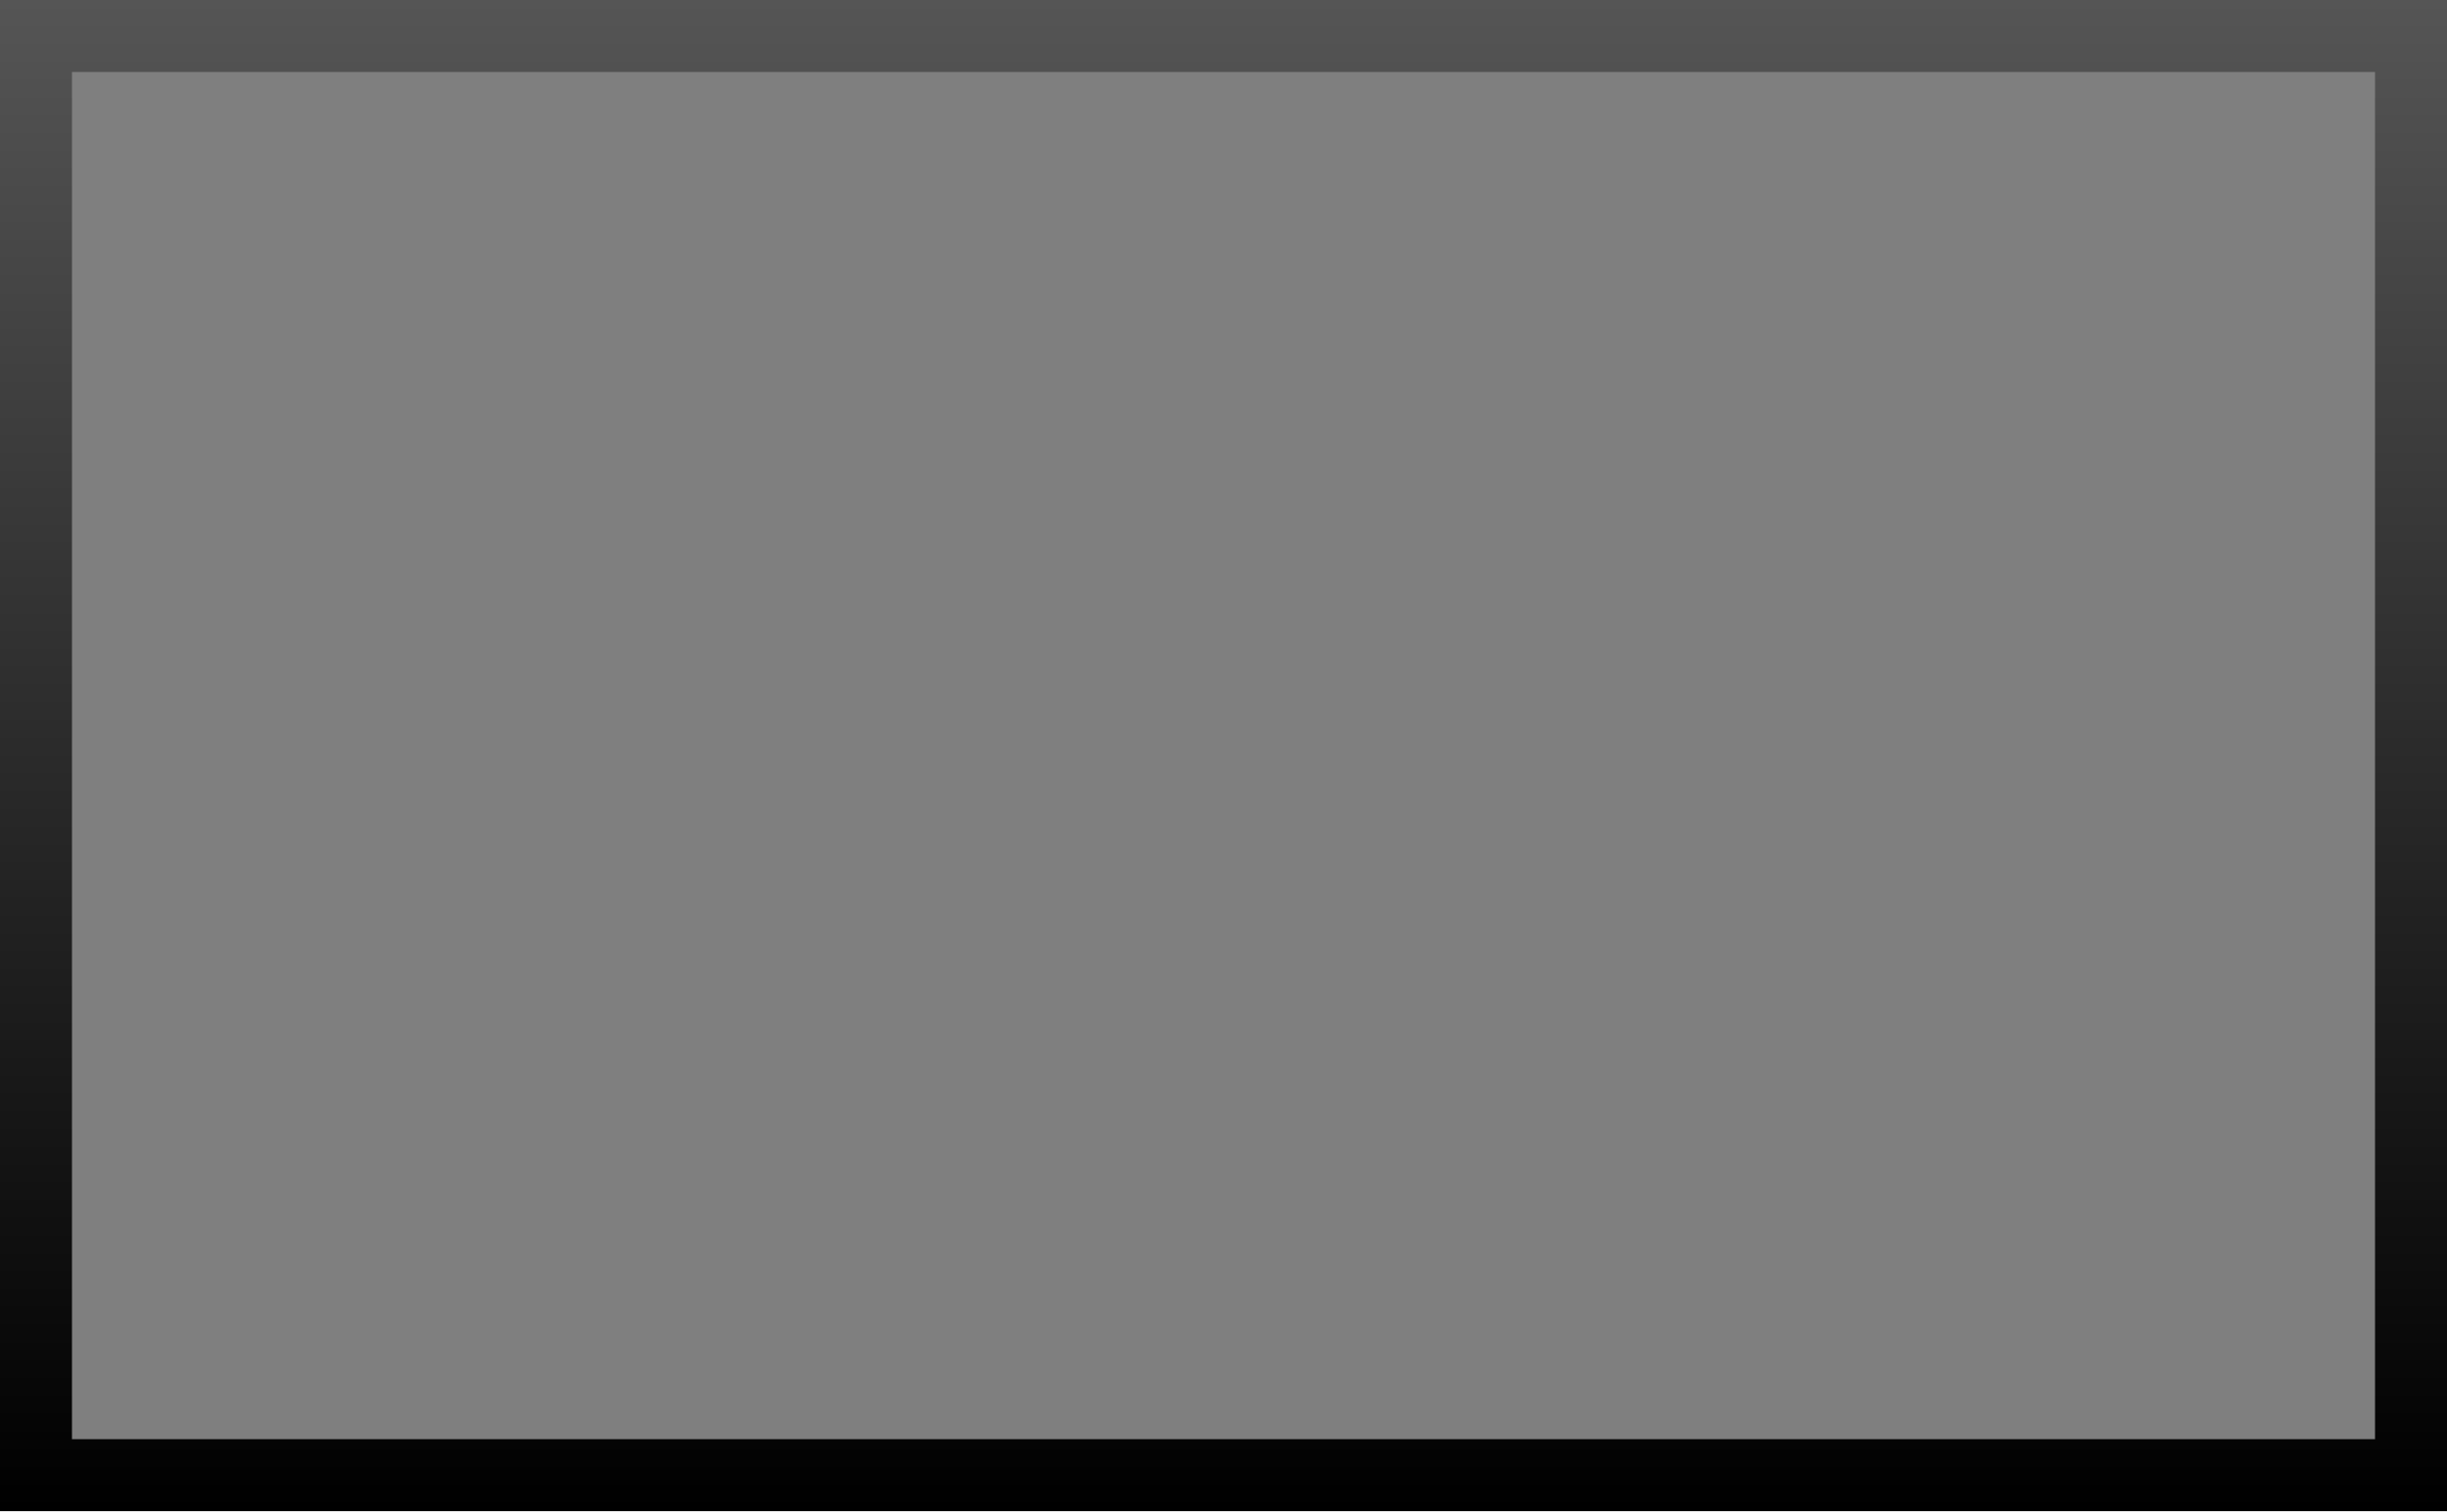
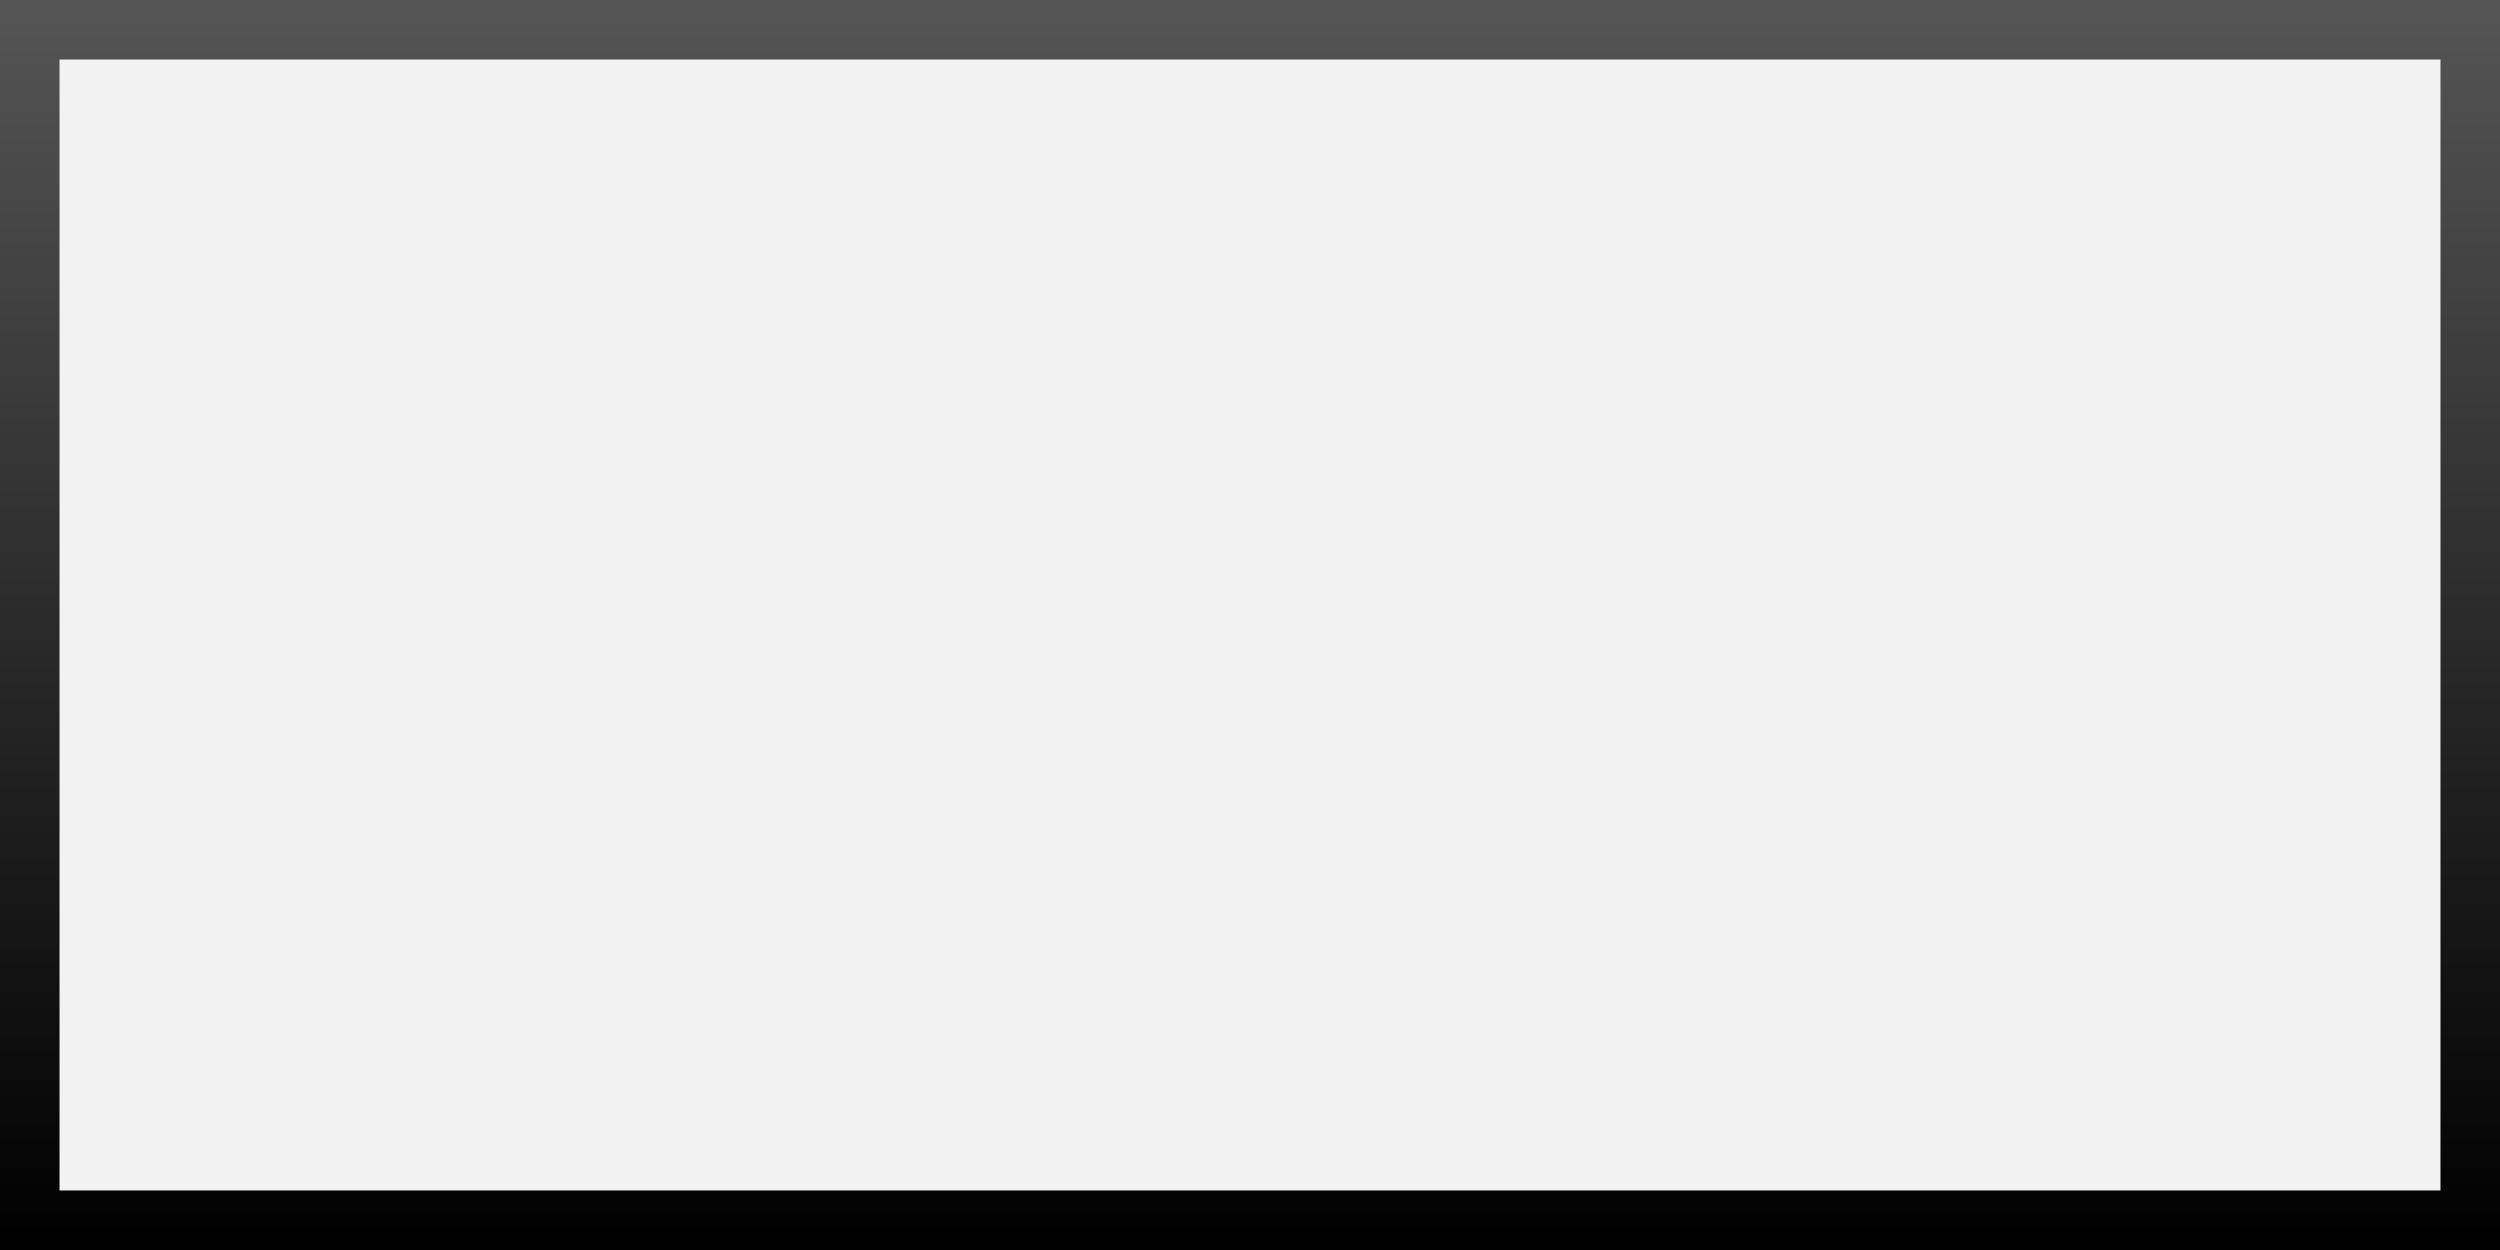
- <svg xmlns="http://www.w3.org/2000/svg" version="1.1" width="34px" height="21px">
+ <svg xmlns="http://www.w3.org/2000/svg" version="1.1" width="42px" height="21px">
  <defs>
-     <linearGradient gradientUnits="userSpaceOnUse" x1="336" y1="261" x2="336" y2="282" id="LinearGradient201">
-       <stop id="Stop202" stop-color="#555555" offset="0" />
-       <stop id="Stop203" stop-color="#000000" offset="1" />
+     <linearGradient gradientUnits="userSpaceOnUse" x1="292" y1="261" x2="292" y2="282" id="LinearGradient1434">
+       <stop id="Stop1435" stop-color="#555555" offset="0" />
+       <stop id="Stop1436" stop-color="#000000" offset="1" />
    </linearGradient>
  </defs>
-   <g transform="matrix(1 0 0 1 -319 -261 )">
-     <path d="M 319.5 261.5  L 352.5 261.5  L 352.5 281.5  L 319.5 281.5  L 319.5 261.5  Z " fill-rule="nonzero" fill="#7f7f7f" stroke="none" />
-     <path d="M 319.5 261.5  L 352.5 261.5  L 352.5 281.5  L 319.5 281.5  L 319.5 261.5  Z " stroke-width="1" stroke="url(#LinearGradient201)" fill="none" />
+   <g transform="matrix(1 0 0 1 -271 -261 )">
+     <path d="M 271.5 261.5  L 312.5 261.5  L 312.5 281.5  L 271.5 281.5  L 271.5 261.5  Z " fill-rule="nonzero" fill="#f2f2f2" stroke="none" />
+     <path d="M 271.5 261.5  L 312.5 261.5  L 312.5 281.5  L 271.5 281.5  L 271.5 261.5  Z " stroke-width="1" stroke="url(#LinearGradient1434)" fill="none" />
  </g>
</svg>
